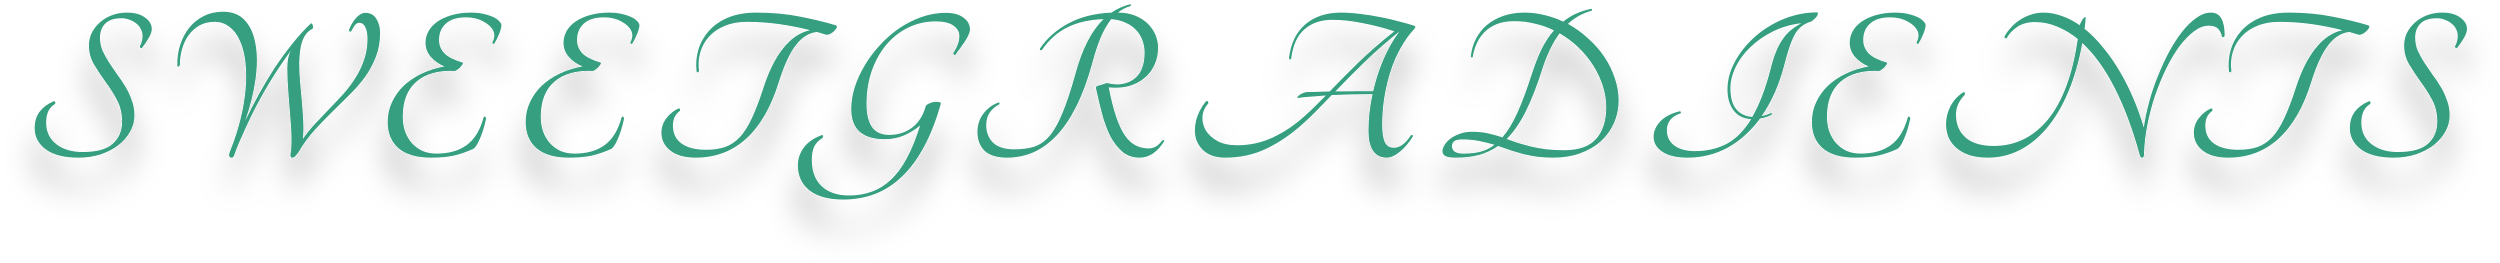
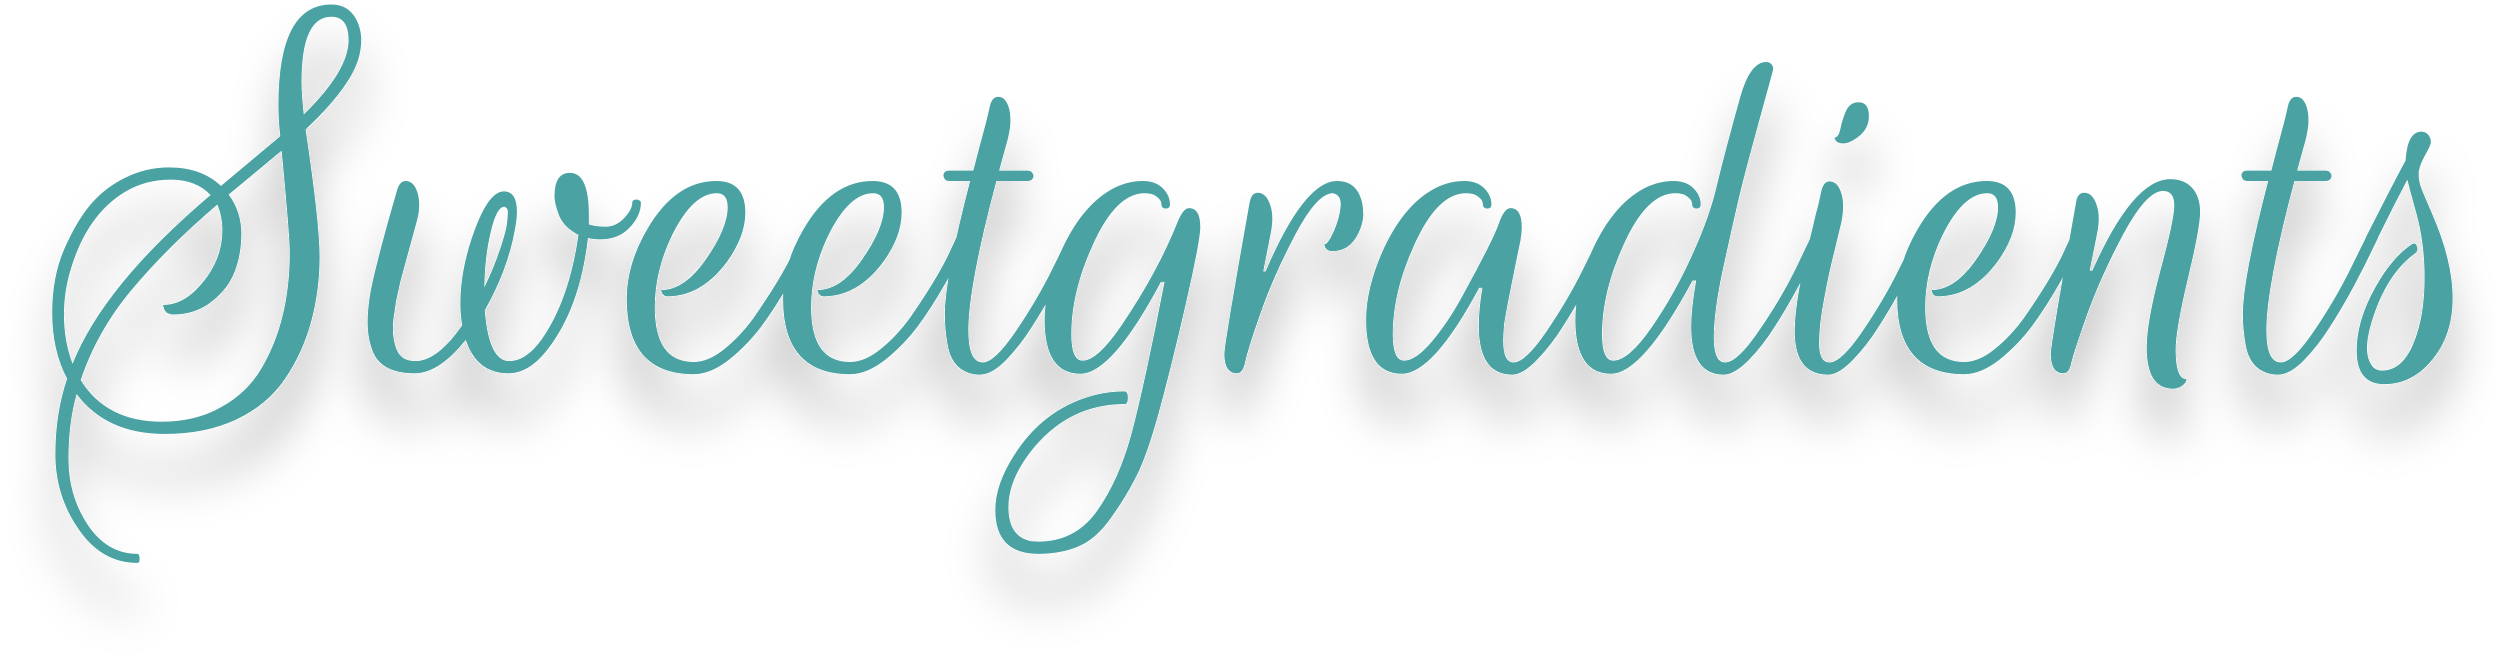
- <svg xmlns="http://www.w3.org/2000/svg" width="333" height="35" viewBox="0 0 333 35" fill="none">
+ <svg xmlns="http://www.w3.org/2000/svg" width="221" height="58" viewBox="0 0 221 58" fill="none">
  <g filter="url(#filter0_d_1_3)">
-     <path d="M4.617 17.07C4.617 16.21 4.837 15.48 5.277 14.88C5.737 14.28 6.357 13.82 7.137 13.5C7.237 13.46 7.307 13.49 7.347 13.59C7.387 13.69 7.377 13.78 7.317 13.86C6.957 14.06 6.667 14.37 6.447 14.79C6.247 15.21 6.147 15.72 6.147 16.32C6.147 17.54 6.597 18.5 7.497 19.2C8.397 19.9 9.567 20.25 11.007 20.25C12.887 20.25 14.227 19.88 15.027 19.14C15.847 18.4 16.257 17.43 16.257 16.23C16.257 15.11 16.027 14.13 15.567 13.29C15.107 12.43 14.597 11.63 14.037 10.89C13.497 10.13 12.997 9.37 12.537 8.61C12.077 7.85 11.847 6.99 11.847 6.03C11.847 5.47 11.967 4.93 12.207 4.41C12.467 3.89 12.817 3.43 13.257 3.03C13.717 2.61 14.257 2.28 14.877 2.04C15.497 1.8 16.177 1.68 16.917 1.68C17.937 1.68 18.737 1.9 19.317 2.34C19.917 2.76 20.217 3.27 20.217 3.87C20.217 4.21 20.067 4.63 19.767 5.13C19.487 5.61 19.197 6.03 18.897 6.39C18.817 6.43 18.747 6.42 18.687 6.36C18.627 6.3 18.607 6.23 18.627 6.15C18.727 5.99 18.807 5.8 18.867 5.58C18.947 5.34 18.987 5.08 18.987 4.8C18.987 4.48 18.917 4.18 18.777 3.9C18.637 3.6 18.437 3.35 18.177 3.15C17.917 2.93 17.617 2.76 17.277 2.64C16.937 2.5 16.577 2.43 16.197 2.43C15.197 2.43 14.467 2.67 14.007 3.15C13.547 3.63 13.317 4.25 13.317 5.01C13.317 5.61 13.427 6.18 13.647 6.72C13.887 7.24 14.177 7.77 14.517 8.31C14.857 8.83 15.217 9.36 15.597 9.9C15.997 10.42 16.367 10.97 16.707 11.55C17.047 12.11 17.327 12.71 17.547 13.35C17.787 13.97 17.907 14.65 17.907 15.39C17.907 16.17 17.707 16.9 17.307 17.58C16.927 18.26 16.397 18.86 15.717 19.38C15.037 19.88 14.247 20.28 13.347 20.58C12.447 20.86 11.477 21 10.437 21C8.537 21 7.087 20.63 6.087 19.89C5.107 19.15 4.617 18.21 4.617 17.07ZM38.778 19.98C38.858 18.82 38.838 17.59 38.718 16.29C38.618 14.97 38.518 13.7 38.418 12.48C38.318 11.24 38.268 10.12 38.268 9.12C38.268 8.1 38.428 7.3 38.748 6.72C38.068 7.66 37.428 8.59 36.828 9.51C36.248 10.41 35.678 11.35 35.118 12.33C34.558 13.31 34.008 14.35 33.468 15.45C32.948 16.53 32.408 17.71 31.848 18.99C31.548 19.69 31.348 20.2 31.248 20.52C31.168 20.84 31.038 21 30.858 21C30.698 21 30.588 20.93 30.528 20.79C30.488 20.63 30.548 20.36 30.708 19.98C31.268 18.58 31.718 17.18 32.058 15.78C32.398 14.38 32.618 13.05 32.718 11.79C32.818 10.53 32.808 9.36 32.688 8.28C32.568 7.2 32.328 6.26 31.968 5.46C31.628 4.66 31.168 4.04 30.588 3.6C30.028 3.14 29.358 2.91 28.578 2.91C27.818 2.91 27.148 3.07 26.568 3.39C26.008 3.71 25.528 4.14 25.128 4.68C24.748 5.2 24.458 5.81 24.258 6.51C24.058 7.19 23.958 7.91 23.958 8.67C23.918 8.79 23.848 8.86 23.748 8.88C23.668 8.9 23.628 8.86 23.628 8.76C23.588 7.8 23.708 6.89 23.988 6.03C24.268 5.15 24.668 4.38 25.188 3.72C25.708 3.06 26.348 2.54 27.108 2.16C27.888 1.76 28.758 1.56 29.718 1.56C30.958 1.56 31.928 1.95 32.628 2.73C33.348 3.51 33.818 4.57 34.038 5.91C34.278 7.23 34.278 8.77 34.038 10.53C33.798 12.29 33.338 14.15 32.658 16.11C33.198 14.97 33.798 13.8 34.458 12.6C35.118 11.4 35.818 10.23 36.558 9.09C37.318 7.95 38.108 6.87 38.928 5.85C39.748 4.81 40.578 3.9 41.418 3.12C41.518 3.08 41.598 3.16 41.658 3.36C41.718 3.56 41.708 3.72 41.628 3.84C41.308 3.98 41.028 4.2 40.788 4.5C40.448 4.94 40.208 5.5 40.068 6.18C39.948 6.84 39.878 7.58 39.858 8.4C39.858 9.2 39.898 10.05 39.978 10.95C40.058 11.83 40.138 12.72 40.218 13.62C40.298 14.5 40.358 15.36 40.398 16.2C40.438 17.04 40.418 17.81 40.338 18.51C40.838 17.79 41.398 17.1 42.018 16.44C42.638 15.78 43.268 15.12 43.908 14.46C44.548 13.8 45.168 13.14 45.768 12.48C46.368 11.8 46.898 11.09 47.358 10.35C47.838 9.59 48.218 8.79 48.498 7.95C48.798 7.09 48.948 6.16 48.948 5.16C48.948 4.5 48.848 3.98 48.648 3.6C48.468 3.22 48.208 3.03 47.868 3.03C47.628 3.03 47.418 3.15 47.238 3.39C47.078 3.63 46.918 3.9 46.758 4.2C46.698 4.24 46.638 4.24 46.578 4.2C46.518 4.16 46.488 4.09 46.488 3.99C46.708 3.39 47.018 2.86 47.418 2.4C47.838 1.94 48.248 1.71 48.648 1.71C49.308 1.71 49.798 1.97 50.118 2.49C50.458 3.01 50.628 3.65 50.628 4.41C50.628 5.57 50.438 6.63 50.058 7.59C49.698 8.53 49.218 9.42 48.618 10.26C48.018 11.08 47.328 11.87 46.548 12.63C45.788 13.39 45.008 14.16 44.208 14.94C43.408 15.72 42.618 16.54 41.838 17.4C41.078 18.26 40.398 19.2 39.798 20.22C39.638 20.46 39.488 20.65 39.348 20.79C39.228 20.93 39.088 21 38.928 21C38.828 21 38.758 20.97 38.718 20.91C38.698 20.85 38.688 20.77 38.688 20.67C38.688 20.57 38.698 20.46 38.718 20.34C38.758 20.22 38.778 20.1 38.778 19.98ZM58.48 5.31C58.48 6.01 58.72 6.61 59.2 7.11C59.68 7.59 60.49 8 61.63 8.34C61.69 8.38 61.68 8.46 61.6 8.58C61.54 8.68 61.45 8.8 61.33 8.94C61.21 9.06 61.08 9.17 60.94 9.27C60.8 9.37 60.69 9.43 60.61 9.45C58.39 9.35 56.67 9.83 55.45 10.89C54.25 11.93 53.65 13.48 53.65 15.54C53.65 16.24 53.75 16.89 53.95 17.49C54.17 18.09 54.47 18.61 54.85 19.05C55.25 19.49 55.72 19.84 56.26 20.1C56.82 20.34 57.45 20.46 58.15 20.46C59.79 20.46 61.13 20.08 62.17 19.32C63.21 18.56 63.96 17.33 64.42 15.63C64.48 15.53 64.54 15.5 64.6 15.54C64.68 15.58 64.73 15.66 64.75 15.78C64.51 16.9 64.22 17.83 63.88 18.57C63.56 19.31 63.26 19.74 62.98 19.86C62.14 20.24 61.29 20.53 60.43 20.73C59.57 20.91 58.56 21 57.4 21C55.52 21 54.09 20.59 53.11 19.77C52.13 18.93 51.64 17.76 51.64 16.26C51.64 15.3 51.83 14.42 52.21 13.62C52.59 12.8 53.11 12.07 53.77 11.43C54.45 10.79 55.25 10.25 56.17 9.81C57.09 9.37 58.1 9.05 59.2 8.85C58.44 8.53 57.83 8.1 57.37 7.56C56.91 7.02 56.68 6.4 56.68 5.7C56.68 5.16 56.81 4.65 57.07 4.17C57.35 3.67 57.75 3.24 58.27 2.88C58.79 2.52 59.43 2.23 60.19 2.01C60.95 1.79 61.82 1.68 62.8 1.68C63.34 1.68 63.85 1.73 64.33 1.83C64.81 1.93 65.23 2.06 65.59 2.22C65.97 2.38 66.26 2.57 66.46 2.79C66.68 2.99 66.79 3.19 66.79 3.39C66.79 3.55 66.75 3.75 66.67 3.99C66.61 4.23 66.52 4.47 66.4 4.71C66.3 4.95 66.19 5.18 66.07 5.4C65.97 5.6 65.89 5.74 65.83 5.82C65.77 5.86 65.71 5.86 65.65 5.82C65.59 5.78 65.57 5.72 65.59 5.64C65.71 5.42 65.79 5.18 65.83 4.92C65.87 4.66 65.83 4.39 65.71 4.11C65.47 3.61 65.02 3.19 64.36 2.85C63.72 2.49 62.96 2.31 62.08 2.31C60.88 2.31 59.98 2.59 59.38 3.15C58.78 3.69 58.48 4.41 58.48 5.31ZM76.861 5.31C76.861 6.01 77.101 6.61 77.581 7.11C78.061 7.59 78.871 8 80.011 8.34C80.071 8.38 80.061 8.46 79.981 8.58C79.921 8.68 79.831 8.8 79.711 8.94C79.591 9.06 79.461 9.17 79.321 9.27C79.181 9.37 79.071 9.43 78.991 9.45C76.771 9.35 75.051 9.83 73.831 10.89C72.631 11.93 72.031 13.48 72.031 15.54C72.031 16.24 72.131 16.89 72.331 17.49C72.551 18.09 72.851 18.61 73.231 19.05C73.631 19.49 74.101 19.84 74.641 20.1C75.201 20.34 75.831 20.46 76.531 20.46C78.171 20.46 79.511 20.08 80.551 19.32C81.591 18.56 82.341 17.33 82.801 15.63C82.861 15.53 82.921 15.5 82.981 15.54C83.061 15.58 83.111 15.66 83.131 15.78C82.891 16.9 82.601 17.83 82.261 18.57C81.941 19.31 81.641 19.74 81.361 19.86C80.521 20.24 79.671 20.53 78.811 20.73C77.951 20.91 76.941 21 75.781 21C73.901 21 72.471 20.59 71.491 19.77C70.511 18.93 70.021 17.76 70.021 16.26C70.021 15.3 70.211 14.42 70.591 13.62C70.971 12.8 71.491 12.07 72.151 11.43C72.831 10.79 73.631 10.25 74.551 9.81C75.471 9.37 76.481 9.05 77.581 8.85C76.821 8.53 76.211 8.1 75.751 7.56C75.291 7.02 75.061 6.4 75.061 5.7C75.061 5.16 75.191 4.65 75.451 4.17C75.731 3.67 76.131 3.24 76.651 2.88C77.171 2.52 77.811 2.23 78.571 2.01C79.331 1.79 80.201 1.68 81.181 1.68C81.721 1.68 82.231 1.73 82.711 1.83C83.191 1.93 83.611 2.06 83.971 2.22C84.351 2.38 84.641 2.57 84.841 2.79C85.061 2.99 85.171 3.19 85.171 3.39C85.171 3.55 85.131 3.75 85.051 3.99C84.991 4.23 84.901 4.47 84.781 4.71C84.681 4.95 84.571 5.18 84.451 5.4C84.351 5.6 84.271 5.74 84.211 5.82C84.151 5.86 84.091 5.86 84.031 5.82C83.971 5.78 83.951 5.72 83.971 5.64C84.091 5.42 84.171 5.18 84.211 4.92C84.251 4.66 84.211 4.39 84.091 4.11C83.851 3.61 83.401 3.19 82.741 2.85C82.101 2.49 81.341 2.31 80.461 2.31C79.261 2.31 78.361 2.59 77.761 3.15C77.161 3.69 76.861 4.41 76.861 5.31ZM111.382 3.39C111.522 3.49 111.512 3.64 111.352 3.84C111.172 4.1 110.942 4.31 110.662 4.47C110.402 4.61 110.192 4.66 110.032 4.62C109.832 4.56 109.632 4.5 109.432 4.44C109.252 4.38 109.052 4.32 108.832 4.26C108.332 4.3 107.852 4.46 107.392 4.74C106.932 5 106.492 5.4 106.072 5.94C105.652 6.46 105.252 7.13 104.872 7.95C104.492 8.75 104.122 9.72 103.762 10.86C102.722 14.24 101.262 16.78 99.382 18.48C97.522 20.16 95.282 21 92.662 21C91.222 21 90.102 20.69 89.302 20.07C88.502 19.45 88.102 18.65 88.102 17.67C88.102 16.97 88.322 16.33 88.762 15.75C89.222 15.15 89.772 14.71 90.412 14.43C90.492 14.43 90.542 14.47 90.562 14.55C90.602 14.63 90.602 14.7 90.562 14.76C90.222 15.02 89.982 15.31 89.842 15.63C89.702 15.95 89.632 16.32 89.632 16.74C89.632 17.76 90.012 18.55 90.772 19.11C91.552 19.67 92.642 19.95 94.042 19.95C95.002 19.95 95.842 19.83 96.562 19.59C97.302 19.33 97.962 18.89 98.542 18.27C99.122 17.65 99.652 16.82 100.132 15.78C100.632 14.72 101.142 13.39 101.662 11.79C102.382 9.53 103.262 7.75 104.302 6.45C105.342 5.13 106.542 4.32 107.902 4.02C106.582 3.68 105.212 3.41 103.792 3.21C102.372 3.01 100.932 2.91 99.472 2.91C98.352 2.91 97.372 3.09 96.532 3.45C95.692 3.79 95.002 4.26 94.462 4.86C93.922 5.44 93.532 6.13 93.292 6.93C93.052 7.73 92.992 8.58 93.112 9.48C93.012 9.68 92.902 9.7 92.782 9.54C92.662 8.54 92.742 7.57 93.022 6.63C93.302 5.69 93.772 4.85 94.432 4.11C95.092 3.37 95.942 2.78 96.982 2.34C98.042 1.9 99.302 1.68 100.762 1.68C102.882 1.68 104.822 1.86 106.582 2.22C108.342 2.56 109.942 2.95 111.382 3.39ZM124.635 2.85C123.275 2.85 122.025 3.14 120.885 3.72C119.765 4.28 118.795 5.06 117.975 6.06C117.175 7.04 116.545 8.2 116.085 9.54C115.645 10.86 115.425 12.29 115.425 13.83C115.425 15.19 115.665 16.22 116.145 16.92C116.645 17.62 117.405 17.97 118.425 17.97C119.605 17.97 120.625 17.65 121.485 17.01C122.345 16.35 122.945 15.42 123.285 14.22C123.325 14.06 123.455 13.93 123.675 13.83C123.895 13.71 124.125 13.63 124.365 13.59C124.605 13.55 124.825 13.55 125.025 13.59C125.225 13.61 125.325 13.68 125.325 13.8C124.685 16.06 123.925 18 123.045 19.62C122.165 21.24 121.175 22.56 120.075 23.58C118.975 24.62 117.775 25.38 116.475 25.86C115.175 26.34 113.795 26.58 112.335 26.58C110.355 26.58 108.845 26.17 107.805 25.35C106.785 24.53 106.275 23.42 106.275 22.02C106.275 21.18 106.535 20.4 107.055 19.68C107.575 18.96 108.375 18.4 109.455 18C109.555 17.96 109.615 18 109.635 18.12C109.655 18.22 109.625 18.31 109.545 18.39C109.065 18.67 108.705 19.04 108.465 19.5C108.245 19.94 108.135 20.54 108.135 21.3C108.135 22.8 108.565 23.96 109.425 24.78C110.305 25.62 111.535 26.04 113.115 26.04C114.195 26.04 115.195 25.87 116.115 25.53C117.035 25.21 117.885 24.68 118.665 23.94C119.445 23.22 120.155 22.26 120.795 21.06C121.435 19.88 122.025 18.43 122.565 16.71C121.945 17.23 121.235 17.67 120.435 18.03C119.655 18.37 118.785 18.54 117.825 18.54C114.865 18.54 113.385 17.2 113.385 14.52C113.385 13.6 113.535 12.65 113.835 11.67C114.155 10.67 114.595 9.7 115.155 8.76C115.715 7.8 116.385 6.9 117.165 6.06C117.945 5.2 118.795 4.45 119.715 3.81C120.655 3.17 121.655 2.66 122.715 2.28C123.775 1.9 124.875 1.71 126.015 1.71C126.975 1.71 127.745 1.92 128.325 2.34C128.905 2.76 129.195 3.29 129.195 3.93C129.195 4.15 129.125 4.41 128.985 4.71C128.845 5.01 128.665 5.32 128.445 5.64C128.245 5.94 128.035 6.24 127.815 6.54C127.595 6.82 127.415 7.07 127.275 7.29C127.215 7.33 127.145 7.33 127.065 7.29C126.985 7.23 126.955 7.16 126.975 7.08C127.255 6.64 127.455 6.25 127.575 5.91C127.715 5.57 127.785 5.2 127.785 4.8C127.785 4.24 127.525 3.78 127.005 3.42C126.505 3.04 125.715 2.85 124.635 2.85ZM154.795 18.72C154.835 18.68 154.895 18.66 154.975 18.66C155.075 18.66 155.105 18.71 155.065 18.81C154.645 19.49 154.155 20.03 153.595 20.43C153.035 20.81 152.435 21 151.795 21C150.915 21 150.165 20.75 149.545 20.25C148.925 19.73 148.385 19.05 147.925 18.21C147.485 17.35 147.115 16.36 146.815 15.24C146.515 14.12 146.235 12.95 145.975 11.73C145.975 11.59 146.015 11.51 146.095 11.49C146.195 11.43 146.375 11.37 146.635 11.31C146.915 11.23 147.165 11.15 147.385 11.07C147.445 11.05 147.535 11.06 147.655 11.1C147.795 11.12 147.955 11.15 148.135 11.19C148.335 11.21 148.565 11.23 148.825 11.25C149.085 11.25 149.385 11.21 149.725 11.13C150.585 10.93 151.255 10.49 151.735 9.81C152.215 9.11 152.455 8.17 152.455 6.99C152.455 6.41 152.355 5.86 152.155 5.34C151.975 4.82 151.695 4.37 151.315 3.99C150.955 3.59 150.495 3.27 149.935 3.03C149.395 2.77 148.755 2.61 148.015 2.55C147.495 3.21 147.025 4.03 146.605 5.01C146.205 5.99 145.835 7.12 145.495 8.4C144.895 10.6 144.195 12.5 143.395 14.1C142.615 15.68 141.745 16.98 140.785 18C139.825 19.02 138.785 19.78 137.665 20.28C136.545 20.76 135.375 21 134.155 21C132.775 21 131.765 20.69 131.125 20.07C130.505 19.43 130.195 18.6 130.195 17.58C130.195 16.66 130.455 15.85 130.975 15.15C131.515 14.45 132.165 13.96 132.925 13.68C133.125 13.6 133.185 13.67 133.105 13.89C131.945 14.51 131.365 15.43 131.365 16.65C131.365 17.63 131.675 18.42 132.295 19.02C132.915 19.6 133.845 19.89 135.085 19.89C136.085 19.89 136.955 19.78 137.695 19.56C138.455 19.32 139.145 18.85 139.765 18.15C140.385 17.43 140.965 16.41 141.505 15.09C142.065 13.77 142.645 12.02 143.245 9.84C144.145 6.52 145.395 4.09 146.995 2.55C145.135 2.61 143.535 2.97 142.195 3.63C140.875 4.27 139.735 5.28 138.775 6.66C138.695 6.7 138.625 6.7 138.565 6.66C138.505 6.62 138.495 6.55 138.535 6.45C139.475 5.07 140.735 3.96 142.315 3.12C143.895 2.26 145.805 1.78 148.045 1.68C148.785 1.18 149.605 0.81 150.505 0.57C150.605 0.57 150.655 0.61 150.655 0.69C150.655 0.75 150.605 0.8 150.505 0.84C149.965 0.98 149.435 1.26 148.915 1.68C149.755 1.68 150.505 1.81 151.165 2.07C151.825 2.33 152.385 2.68 152.845 3.12C153.305 3.56 153.655 4.06 153.895 4.62C154.135 5.18 154.255 5.76 154.255 6.36C154.255 7.2 154.095 7.96 153.775 8.64C153.475 9.32 153.035 9.9 152.455 10.38C151.895 10.86 151.205 11.22 150.385 11.46C149.585 11.68 148.685 11.74 147.685 11.64C147.985 13.2 148.315 14.51 148.675 15.57C149.035 16.61 149.425 17.44 149.845 18.06C150.285 18.68 150.765 19.12 151.285 19.38C151.825 19.64 152.405 19.77 153.025 19.77C153.705 19.77 154.295 19.42 154.795 18.72ZM188.429 3.45C188.489 3.49 188.519 3.55 188.519 3.63C188.519 3.69 188.459 3.78 188.339 3.9C187.679 4.62 187.089 5.45 186.569 6.39C186.049 7.31 185.609 8.32 185.249 9.42C184.889 10.52 184.609 11.68 184.409 12.9C184.209 14.12 184.109 15.37 184.109 16.65C184.109 17.61 184.219 18.36 184.439 18.9C184.679 19.42 185.089 19.68 185.669 19.68C186.469 19.68 187.229 19.12 187.949 18C188.009 17.96 188.069 17.96 188.129 18C188.189 18.04 188.209 18.1 188.189 18.18C187.669 19.02 187.089 19.7 186.449 20.22C185.829 20.74 185.249 21 184.709 21C183.909 21 183.299 20.69 182.879 20.07C182.479 19.45 182.279 18.57 182.279 17.43C182.279 15.83 182.459 14.2 182.819 12.54C181.879 12.54 180.949 12.55 180.029 12.57C179.129 12.59 178.249 12.62 177.389 12.66C176.729 13.36 176.089 14.02 175.469 14.64C174.869 15.26 174.279 15.83 173.699 16.35C172.099 17.81 170.449 18.95 168.749 19.77C167.069 20.59 165.219 21 163.199 21C162.119 21 161.249 20.76 160.589 20.28C159.949 19.8 159.519 19.19 159.299 18.45C159.099 17.71 159.109 16.9 159.329 16.02C159.549 15.14 159.989 14.29 160.649 13.47C160.709 13.43 160.779 13.44 160.859 13.5C160.939 13.54 160.969 13.63 160.949 13.77C160.489 14.27 160.229 14.85 160.169 15.51C160.129 16.15 160.269 16.76 160.589 17.34C160.929 17.9 161.449 18.38 162.149 18.78C162.849 19.16 163.729 19.35 164.789 19.35C166.489 19.35 168.079 19 169.559 18.3C171.059 17.6 172.469 16.65 173.789 15.45C174.249 15.05 174.709 14.62 175.169 14.16C175.629 13.7 176.109 13.22 176.609 12.72C175.909 12.76 175.249 12.81 174.629 12.87C174.009 12.91 173.429 12.97 172.889 13.05C172.789 13.03 172.769 12.98 172.829 12.9C172.889 12.82 172.979 12.74 173.099 12.66C173.219 12.56 173.359 12.48 173.519 12.42C173.699 12.34 173.869 12.29 174.029 12.27C174.289 12.25 174.689 12.24 175.229 12.24C175.789 12.22 176.419 12.2 177.119 12.18C178.239 11.02 179.479 9.77 180.839 8.43C182.219 7.07 183.849 5.65 185.729 4.17C184.389 3.73 182.999 3.37 181.559 3.09C180.139 2.79 178.769 2.64 177.449 2.64C175.949 2.64 174.719 3.06 173.759 3.9C172.799 4.72 172.209 6.02 171.989 7.8C171.949 7.9 171.889 7.94 171.809 7.92C171.749 7.9 171.709 7.84 171.689 7.74C171.929 5.78 172.659 4.28 173.879 3.24C175.099 2.2 176.679 1.68 178.619 1.68C179.439 1.68 180.299 1.74 181.199 1.86C182.099 1.96 182.979 2.1 183.839 2.28C184.719 2.44 185.549 2.63 186.329 2.85C187.129 3.05 187.829 3.25 188.429 3.45ZM182.909 12.15C183.229 10.71 183.679 9.31 184.259 7.95C184.839 6.59 185.549 5.34 186.389 4.2C184.629 5.62 183.059 7 181.679 8.34C180.299 9.68 179.029 10.96 177.869 12.18C178.829 12.16 179.769 12.15 180.689 12.15C181.629 12.15 182.369 12.15 182.909 12.15ZM208.848 3.18C209.828 3.72 210.728 4.37 211.548 5.13C212.388 5.87 213.108 6.69 213.708 7.59C214.308 8.49 214.768 9.43 215.088 10.41C215.428 11.39 215.598 12.37 215.598 13.35C215.598 14.45 215.388 15.47 214.968 16.41C214.548 17.35 213.958 18.16 213.198 18.84C212.438 19.52 211.518 20.05 210.438 20.43C209.378 20.81 208.198 21 206.898 21C206.138 21 205.428 20.96 204.768 20.88C204.108 20.78 203.478 20.66 202.878 20.52C202.298 20.36 201.728 20.19 201.168 20.01C200.628 19.81 200.088 19.62 199.548 19.44C198.788 19.98 197.938 20.38 196.998 20.64C196.078 20.88 195.048 21 193.908 21C193.268 21 192.808 20.93 192.528 20.79C192.268 20.63 192.138 20.42 192.138 20.16C192.138 19.9 192.228 19.62 192.408 19.32C192.608 19 192.878 18.71 193.218 18.45C193.578 18.19 193.988 17.98 194.448 17.82C194.928 17.64 195.458 17.55 196.038 17.55C196.818 17.55 197.528 17.62 198.168 17.76C198.828 17.9 199.478 18.08 200.118 18.3C200.818 17.5 201.478 16.42 202.098 15.06C202.718 13.7 203.368 11.96 204.048 9.84C204.448 8.6 204.878 7.5 205.338 6.54C205.818 5.58 206.368 4.75 206.988 4.05C206.188 3.65 205.338 3.35 204.438 3.15C203.558 2.93 202.638 2.82 201.678 2.82C200.798 2.82 200.028 2.95 199.368 3.21C198.728 3.47 198.188 3.82 197.748 4.26C197.308 4.7 196.958 5.21 196.698 5.79C196.438 6.37 196.258 6.98 196.158 7.62C196.118 7.66 196.068 7.67 196.008 7.65C195.948 7.63 195.918 7.58 195.918 7.5C195.998 6.68 196.218 5.92 196.578 5.22C196.938 4.5 197.418 3.88 198.018 3.36C198.638 2.84 199.368 2.43 200.208 2.13C201.048 1.83 201.998 1.68 203.058 1.68C203.978 1.68 204.868 1.79 205.728 2.01C206.588 2.21 207.418 2.5 208.218 2.88C208.738 2.46 209.298 2.11 209.898 1.83C210.518 1.55 211.208 1.33 211.968 1.17C212.028 1.17 212.058 1.21 212.058 1.29C212.058 1.35 212.028 1.4 211.968 1.44C210.788 1.76 209.748 2.34 208.848 3.18ZM194.928 20.46C195.768 20.46 196.518 20.38 197.178 20.22C197.858 20.04 198.488 19.73 199.068 19.29C198.408 19.09 197.728 18.92 197.028 18.78C196.328 18.64 195.558 18.57 194.718 18.57C194.258 18.57 193.918 18.65 193.698 18.81C193.498 18.97 193.398 19.19 193.398 19.47C193.398 19.77 193.518 20.01 193.758 20.19C194.018 20.37 194.408 20.46 194.928 20.46ZM208.368 20.01C210.288 20.01 211.698 19.51 212.598 18.51C213.498 17.49 213.948 16.08 213.948 14.28C213.948 13.34 213.798 12.4 213.498 11.46C213.198 10.52 212.778 9.62 212.238 8.76C211.698 7.9 211.048 7.1 210.288 6.36C209.528 5.62 208.678 4.98 207.738 4.44C206.838 5.66 206.068 7.25 205.428 9.21C204.728 11.43 203.998 13.3 203.238 14.82C202.498 16.32 201.648 17.55 200.688 18.51C201.188 18.69 201.698 18.87 202.218 19.05C202.758 19.21 203.338 19.37 203.958 19.53C204.578 19.67 205.248 19.79 205.968 19.89C206.688 19.97 207.488 20.01 208.368 20.01ZM242.07 1.65C242.15 1.69 242.17 1.77 242.13 1.89C242.11 1.99 242.05 2.11 241.95 2.25C241.85 2.37 241.73 2.49 241.59 2.61C241.47 2.73 241.35 2.82 241.23 2.88C240.79 3 240.41 3.18 240.09 3.42C239.77 3.64 239.47 3.96 239.19 4.38C238.93 4.8 238.68 5.35 238.44 6.03C238.2 6.69 237.95 7.54 237.69 8.58C236.99 11.28 235.98 13.57 234.66 15.45C234.92 15.41 235.16 15.35 235.38 15.27C235.62 15.19 235.79 15.12 235.89 15.06C235.95 15.04 235.99 15.06 236.01 15.12C236.03 15.16 236.02 15.21 235.98 15.27C235.82 15.37 235.6 15.47 235.32 15.57C235.04 15.67 234.75 15.74 234.45 15.78C233.19 17.48 231.74 18.78 230.1 19.68C228.46 20.56 226.69 21 224.79 21C223.33 21 222.21 20.74 221.43 20.22C220.65 19.7 220.26 19.03 220.26 18.21C220.26 17.51 220.54 16.85 221.1 16.23C221.66 15.59 222.54 15.12 223.74 14.82C223.84 14.84 223.89 14.88 223.89 14.94C223.91 15 223.9 15.05 223.86 15.09C222.64 15.49 222.03 16.25 222.03 17.37C222.03 18.21 222.36 18.88 223.02 19.38C223.68 19.88 224.6 20.13 225.78 20.13C227.34 20.13 228.74 19.81 229.98 19.17C231.22 18.51 232.31 17.41 233.25 15.87C232.23 15.81 231.45 15.42 230.91 14.7C230.37 13.98 230.1 13.05 230.1 11.91C230.1 10.67 230.43 9.44 231.09 8.22C231.75 7 232.63 5.9 233.73 4.92C234.83 3.94 236.1 3.15 237.54 2.55C239 1.95 240.51 1.65 242.07 1.65ZM235.83 9.24C236.05 8.34 236.29 7.57 236.55 6.93C236.81 6.29 237.1 5.74 237.42 5.28C237.74 4.8 238.1 4.39 238.5 4.05C238.92 3.71 239.4 3.39 239.94 3.09C238.56 3.25 237.29 3.62 236.13 4.2C234.97 4.78 233.97 5.48 233.13 6.3C232.29 7.1 231.64 7.98 231.18 8.94C230.72 9.9 230.49 10.85 230.49 11.79C230.49 12.99 230.75 13.91 231.27 14.55C231.79 15.17 232.5 15.51 233.4 15.57C234.34 13.97 235.15 11.86 235.83 9.24ZM248.183 5.31C248.183 6.01 248.423 6.61 248.903 7.11C249.383 7.59 250.193 8 251.333 8.34C251.393 8.38 251.383 8.46 251.303 8.58C251.243 8.68 251.153 8.8 251.033 8.94C250.913 9.06 250.783 9.17 250.643 9.27C250.503 9.37 250.393 9.43 250.313 9.45C248.093 9.35 246.373 9.83 245.153 10.89C243.953 11.93 243.353 13.48 243.353 15.54C243.353 16.24 243.453 16.89 243.653 17.49C243.873 18.09 244.173 18.61 244.553 19.05C244.953 19.49 245.423 19.84 245.963 20.1C246.523 20.34 247.153 20.46 247.853 20.46C249.493 20.46 250.833 20.08 251.873 19.32C252.913 18.56 253.663 17.33 254.123 15.63C254.183 15.53 254.243 15.5 254.303 15.54C254.383 15.58 254.433 15.66 254.453 15.78C254.213 16.9 253.923 17.83 253.583 18.57C253.263 19.31 252.963 19.74 252.683 19.86C251.843 20.24 250.993 20.53 250.133 20.73C249.273 20.91 248.263 21 247.103 21C245.223 21 243.793 20.59 242.813 19.77C241.833 18.93 241.343 17.76 241.343 16.26C241.343 15.3 241.533 14.42 241.913 13.62C242.293 12.8 242.813 12.07 243.473 11.43C244.153 10.79 244.953 10.25 245.873 9.81C246.793 9.37 247.803 9.05 248.903 8.85C248.143 8.53 247.533 8.1 247.073 7.56C246.613 7.02 246.383 6.4 246.383 5.7C246.383 5.16 246.513 4.65 246.773 4.17C247.053 3.67 247.453 3.24 247.973 2.88C248.493 2.52 249.133 2.23 249.893 2.01C250.653 1.79 251.523 1.68 252.503 1.68C253.043 1.68 253.553 1.73 254.033 1.83C254.513 1.93 254.933 2.06 255.293 2.22C255.673 2.38 255.963 2.57 256.163 2.79C256.383 2.99 256.493 3.19 256.493 3.39C256.493 3.55 256.453 3.75 256.373 3.99C256.313 4.23 256.223 4.47 256.103 4.71C256.003 4.95 255.893 5.18 255.773 5.4C255.673 5.6 255.593 5.74 255.533 5.82C255.473 5.86 255.413 5.86 255.353 5.82C255.293 5.78 255.273 5.72 255.293 5.64C255.413 5.42 255.493 5.18 255.533 4.92C255.573 4.66 255.533 4.39 255.413 4.11C255.173 3.61 254.723 3.19 254.063 2.85C253.423 2.49 252.663 2.31 251.783 2.31C250.583 2.31 249.683 2.59 249.083 3.15C248.483 3.69 248.183 4.41 248.183 5.31ZM294.494 1.68C295.134 1.68 295.594 1.94 295.874 2.46C296.174 2.96 296.324 3.72 296.324 4.74C296.304 4.86 296.244 4.93 296.144 4.95C296.044 4.97 295.974 4.92 295.934 4.8C295.894 4.48 295.744 4.17 295.484 3.87C295.224 3.57 294.794 3.42 294.194 3.42C293.554 3.42 292.904 3.67 292.244 4.17C291.584 4.67 290.934 5.34 290.294 6.18C289.674 7.02 289.084 8.01 288.524 9.15C287.984 10.27 287.494 11.46 287.054 12.72C286.634 13.98 286.294 15.28 286.034 16.62C285.774 17.94 285.624 19.22 285.584 20.46C285.584 20.68 285.564 20.83 285.524 20.91C285.484 20.97 285.414 21 285.314 21C285.214 21 285.144 20.96 285.104 20.88C285.064 20.78 285.024 20.67 284.984 20.55C284.084 17.25 282.994 14.33 281.714 11.79C280.434 9.25 278.984 7.23 277.364 5.73C276.924 8.19 276.294 10.37 275.474 12.27C274.674 14.17 273.724 15.77 272.624 17.07C271.544 18.35 270.334 19.33 268.994 20.01C267.674 20.67 266.274 21 264.794 21C263.854 21 263.034 20.89 262.334 20.67C261.634 20.43 261.054 20.11 260.594 19.71C260.134 19.31 259.784 18.84 259.544 18.3C259.324 17.76 259.214 17.17 259.214 16.53C259.214 15.73 259.404 14.95 259.784 14.19C260.184 13.41 260.754 12.78 261.494 12.3C261.594 12.26 261.664 12.28 261.704 12.36C261.744 12.44 261.744 12.53 261.704 12.63C261.344 12.99 261.054 13.4 260.834 13.86C260.634 14.3 260.534 14.77 260.534 15.27C260.534 16.53 260.954 17.54 261.794 18.3C262.634 19.06 263.894 19.44 265.574 19.44C268.454 19.44 270.864 18.26 272.804 15.9C274.744 13.52 276.064 9.95 276.764 5.19C275.864 4.47 274.944 3.92 274.004 3.54C273.064 3.14 272.084 2.94 271.064 2.94C270.104 2.94 269.304 3.16 268.664 3.6C268.044 4.04 267.594 4.52 267.314 5.04C267.254 5.1 267.184 5.12 267.104 5.1C267.044 5.08 267.004 5.02 266.984 4.92C267.164 4.54 267.424 4.16 267.764 3.78C268.104 3.38 268.494 3.03 268.934 2.73C269.394 2.41 269.894 2.16 270.434 1.98C270.994 1.78 271.574 1.68 272.174 1.68C273.014 1.68 273.834 1.83 274.634 2.13C275.454 2.41 276.244 2.82 277.004 3.36C277.044 3.24 277.104 3.11 277.184 2.97C277.264 2.81 277.344 2.67 277.424 2.55C277.524 2.43 277.604 2.35 277.664 2.31C277.744 2.25 277.794 2.26 277.814 2.34C277.794 2.6 277.774 2.86 277.754 3.12C277.734 3.36 277.704 3.6 277.664 3.84C278.544 4.54 279.374 5.38 280.154 6.36C280.954 7.32 281.684 8.37 282.344 9.51C283.024 10.65 283.634 11.86 284.174 13.14C284.714 14.4 285.174 15.68 285.554 16.98C285.714 15.88 285.954 14.74 286.274 13.56C286.594 12.38 286.984 11.23 287.444 10.11C287.904 8.97 288.404 7.89 288.944 6.87C289.504 5.85 290.084 4.96 290.684 4.2C291.304 3.42 291.934 2.81 292.574 2.37C293.214 1.91 293.854 1.68 294.494 1.68ZM315.499 3.39C315.639 3.49 315.629 3.64 315.469 3.84C315.289 4.1 315.059 4.31 314.779 4.47C314.519 4.61 314.309 4.66 314.149 4.62C313.949 4.56 313.749 4.5 313.549 4.44C313.369 4.38 313.169 4.32 312.949 4.26C312.449 4.3 311.969 4.46 311.509 4.74C311.049 5 310.609 5.4 310.189 5.94C309.769 6.46 309.369 7.13 308.989 7.95C308.609 8.75 308.239 9.72 307.879 10.86C306.839 14.24 305.379 16.78 303.499 18.48C301.639 20.16 299.399 21 296.779 21C295.339 21 294.219 20.69 293.419 20.07C292.619 19.45 292.219 18.65 292.219 17.67C292.219 16.97 292.439 16.33 292.879 15.75C293.339 15.15 293.889 14.71 294.529 14.43C294.609 14.43 294.659 14.47 294.679 14.55C294.719 14.63 294.719 14.7 294.679 14.76C294.339 15.02 294.099 15.31 293.959 15.63C293.819 15.95 293.749 16.32 293.749 16.74C293.749 17.76 294.129 18.55 294.889 19.11C295.669 19.67 296.759 19.95 298.159 19.95C299.119 19.95 299.959 19.83 300.679 19.59C301.419 19.33 302.079 18.89 302.659 18.27C303.239 17.65 303.769 16.82 304.249 15.78C304.749 14.72 305.259 13.39 305.779 11.79C306.499 9.53 307.379 7.75 308.419 6.45C309.459 5.13 310.659 4.32 312.019 4.02C310.699 3.68 309.329 3.41 307.909 3.21C306.489 3.01 305.049 2.91 303.589 2.91C302.469 2.91 301.489 3.09 300.649 3.45C299.809 3.79 299.119 4.26 298.579 4.86C298.039 5.44 297.649 6.13 297.409 6.93C297.169 7.73 297.109 8.58 297.229 9.48C297.129 9.68 297.019 9.7 296.899 9.54C296.779 8.54 296.859 7.57 297.139 6.63C297.419 5.69 297.889 4.85 298.549 4.11C299.209 3.37 300.059 2.78 301.099 2.34C302.159 1.9 303.419 1.68 304.879 1.68C306.999 1.68 308.939 1.86 310.699 2.22C312.459 2.56 314.059 2.95 315.499 3.39ZM313.002 17.07C313.002 16.21 313.222 15.48 313.662 14.88C314.122 14.28 314.742 13.82 315.522 13.5C315.622 13.46 315.692 13.49 315.732 13.59C315.772 13.69 315.762 13.78 315.702 13.86C315.342 14.06 315.052 14.37 314.832 14.79C314.632 15.21 314.532 15.72 314.532 16.32C314.532 17.54 314.982 18.5 315.882 19.2C316.782 19.9 317.952 20.25 319.392 20.25C321.272 20.25 322.612 19.88 323.412 19.14C324.232 18.4 324.642 17.43 324.642 16.23C324.642 15.11 324.412 14.13 323.952 13.29C323.492 12.43 322.982 11.63 322.422 10.89C321.882 10.13 321.382 9.37 320.922 8.61C320.462 7.85 320.232 6.99 320.232 6.03C320.232 5.47 320.352 4.93 320.592 4.41C320.852 3.89 321.202 3.43 321.642 3.03C322.102 2.61 322.642 2.28 323.262 2.04C323.882 1.8 324.562 1.68 325.302 1.68C326.322 1.68 327.122 1.9 327.702 2.34C328.302 2.76 328.602 3.27 328.602 3.87C328.602 4.21 328.452 4.63 328.152 5.13C327.872 5.61 327.582 6.03 327.282 6.39C327.202 6.43 327.132 6.42 327.072 6.36C327.012 6.3 326.992 6.23 327.012 6.15C327.112 5.99 327.192 5.8 327.252 5.58C327.332 5.34 327.372 5.08 327.372 4.8C327.372 4.48 327.302 4.18 327.162 3.9C327.022 3.6 326.822 3.35 326.562 3.15C326.302 2.93 326.002 2.76 325.662 2.64C325.322 2.5 324.962 2.43 324.582 2.43C323.582 2.43 322.852 2.67 322.392 3.15C321.932 3.63 321.702 4.25 321.702 5.01C321.702 5.61 321.812 6.18 322.032 6.72C322.272 7.24 322.562 7.77 322.902 8.31C323.242 8.83 323.602 9.36 323.982 9.9C324.382 10.42 324.752 10.97 325.092 11.55C325.432 12.11 325.712 12.71 325.932 13.35C326.172 13.97 326.292 14.65 326.292 15.39C326.292 16.17 326.092 16.9 325.692 17.58C325.312 18.26 324.782 18.86 324.102 19.38C323.422 19.88 322.632 20.28 321.732 20.58C320.832 20.86 319.862 21 318.822 21C316.922 21 315.472 20.63 314.472 19.89C313.492 19.15 313.002 18.21 313.002 17.07Z" fill="#359F7F" />
+     <path d="M5.934 33.48C5.054 31.827 4.614 29.88 4.614 27.64C4.614 25.56 4.96 23.707 5.654 22.08C6.374 20.427 7.147 19.107 7.974 18.12C8.827 17.107 9.854 16.307 11.054 15.72C12.28 15.107 13.574 14.8 14.934 14.8C16.854 14.8 18.387 15.347 19.534 16.44L24.774 12.04C24.667 11.107 24.614 10.187 24.614 9.28C24.614 3.36 26.174 0.4 29.294 0.4C30.094 0.4 30.721 0.68 31.174 1.24C31.627 1.8 31.881 2.52 31.934 3.4C31.96 4.68 31.547 5.96 30.694 7.24C29.867 8.52 28.64 9.92 27.014 11.44C27.84 16.96 28.254 20.72 28.254 22.72C28.254 24.693 28 26.613 27.494 28.48C26.987 30.32 26.214 32 25.174 33.52C24.134 35.04 22.707 36.227 20.894 37.08C19.081 37.933 16.974 38.36 14.574 38.36C11.134 38.36 8.534 37.187 6.774 34.84C6.294 36.52 6.054 38.427 6.054 40.56C6.054 42.72 6.614 44.653 7.734 46.36C8.88 48.093 10.347 48.96 12.134 48.96C12.267 48.96 12.334 49.093 12.334 49.36C12.361 49.627 12.294 49.76 12.134 49.76C10.027 49.76 8.294 48.76 6.934 46.76C5.574 44.787 4.894 42.587 4.894 40.16C4.894 37.733 5.24 35.507 5.934 33.48ZM20.214 17.2C20.96 18.213 21.334 19.36 21.334 20.64C21.334 21.893 21.134 23.027 20.734 24.04C20.36 25.027 19.68 25.907 18.694 26.68C17.734 27.427 16.614 27.8 15.334 27.8C15.067 27.8 14.854 27.733 14.694 27.6C14.56 27.467 14.467 27.253 14.414 26.96C15.56 26.96 16.614 26.427 17.574 25.36C18.96 23.867 19.654 22.187 19.654 20.32C19.654 19.547 19.507 18.8 19.214 18.08C16.227 20.64 13.707 23.147 11.654 25.6C9.6 28.053 8.094 30.72 7.134 33.6C8.654 36.053 11.04 37.28 14.294 37.28C16.294 37.28 18.041 36.853 19.534 36C21.054 35.173 22.241 34.04 23.094 32.6C24.774 29.773 25.614 26.347 25.614 22.32C25.614 21.333 25.374 18.333 24.894 13.32L20.214 17.2ZM18.614 17.24C17.761 16.333 16.587 15.88 15.094 15.88C13.601 15.88 12.254 16.24 11.054 16.96C8.84 18.293 7.254 20.533 6.294 23.68C5.867 25.013 5.654 26.387 5.654 27.8C5.654 29.373 5.907 30.827 6.414 32.16C8.254 27.547 12.32 22.573 18.614 17.24ZM26.654 7.24C26.654 7.96 26.721 8.92 26.854 10.12C29.494 7.533 30.814 5.347 30.814 3.56C30.814 2.173 30.307 1.48 29.294 1.48C27.534 1.48 26.654 3.4 26.654 7.24ZM45.016 31.92C46.002 31.92 46.949 31.293 47.855 30.04C49.482 27.747 50.575 24.653 51.136 20.76C50.282 20.333 49.709 19.76 49.416 19.04C49.149 18.32 49.016 17.76 49.016 17.36C49.016 15.973 49.469 15.28 50.376 15.28C51.495 15.28 52.056 16.52 52.056 19C52.056 19.267 52.056 19.547 52.056 19.84C52.456 19.973 52.949 20.04 53.535 20.04C54.149 20.04 54.696 19.787 55.175 19.28C55.656 18.773 55.895 18.307 55.895 17.88C55.895 17.773 55.949 17.707 56.056 17.68C56.189 17.627 56.322 17.627 56.456 17.68C56.589 17.733 56.656 17.813 56.656 17.92C56.656 18.693 56.322 19.427 55.656 20.12C55.016 20.813 54.149 21.16 53.056 21.16C52.656 21.16 52.295 21.12 51.975 21.04C51.495 25.253 50.255 28.6 48.255 31.08C47.215 32.36 46.109 33 44.935 33C43.069 33 41.816 32.013 41.175 30.04C39.602 32.013 38.096 33 36.656 33C34.629 33 33.376 32.307 32.895 30.92C32.629 30.173 32.495 29.373 32.495 28.52C32.495 27.667 32.589 26.72 32.776 25.68C33.175 23.707 33.949 20.76 35.096 16.84C35.255 16.28 35.509 16 35.855 16C36.336 16 36.682 16.333 36.895 17C37.002 17.32 37.056 17.707 37.056 18.16C37.056 18.587 36.989 19.04 36.855 19.52C36.722 20 36.562 20.587 36.376 21.28C36.189 21.973 36.029 22.56 35.895 23.04C35.762 23.52 35.602 24.107 35.416 24.8C35.255 25.493 35.122 26.093 35.016 26.6C34.935 27.107 34.855 27.653 34.776 28.24C34.722 28.827 34.722 29.333 34.776 29.76C34.829 30.16 34.922 30.533 35.056 30.88C35.322 31.573 35.882 31.92 36.736 31.92C38.016 31.92 39.389 30.867 40.855 28.76C40.749 28.12 40.696 27.467 40.696 26.8C40.696 25.013 41.029 23.107 41.696 21.08C42.629 18.307 43.575 16.92 44.535 16.92C45.309 16.92 45.696 17.52 45.696 18.72C45.696 19.2 45.629 19.76 45.495 20.4C45.096 22.667 44.215 25.013 42.855 27.44C43.096 30.427 43.816 31.92 45.016 31.92ZM42.816 25.4C43.376 24.253 43.842 23.12 44.215 22C44.589 20.88 44.789 20.133 44.816 19.76C44.869 19.36 44.895 19.027 44.895 18.76C44.895 18.493 44.789 18.333 44.575 18.28C44.122 18.28 43.722 19.027 43.376 20.52C43.029 21.987 42.842 23.613 42.816 25.4ZM57.885 27.16C57.885 30.387 59.031 32 61.325 32C62.178 32 63.071 31.627 64.005 30.88C64.965 30.107 65.831 29.187 66.605 28.12C68.311 25.667 69.511 23.667 70.205 22.12L70.725 21H71.805C71.351 22.067 70.685 23.387 69.805 24.96C68.925 26.507 68.085 27.813 67.285 28.88C66.485 29.947 65.538 30.92 64.445 31.8C63.351 32.653 62.311 33.08 61.325 33.08C57.378 33.08 55.405 30.867 55.405 26.44C55.405 24.387 56.005 22.333 57.205 20.28C58.858 17.427 60.898 16 63.325 16C65.031 16 65.885 16.933 65.885 18.8C65.885 20.187 65.351 21.627 64.285 23.12C62.791 25.147 61.045 26.173 59.045 26.2C58.751 26.2 58.565 26.067 58.485 25.8L58.445 25.64C59.831 25.64 61.151 24.733 62.405 22.92C63.685 21.08 64.325 19.547 64.325 18.32C64.325 17.493 64.005 17.08 63.365 17.08C61.951 17.08 60.631 18.32 59.405 20.8C58.391 22.907 57.885 25.027 57.885 27.16ZM71.703 27.16C71.703 30.387 72.85 32 75.143 32C75.996 32 76.89 31.627 77.823 30.88C78.783 30.107 79.65 29.187 80.423 28.12C82.13 25.667 83.33 23.667 84.023 22.12L84.543 21H85.623C85.17 22.067 84.503 23.387 83.623 24.96C82.743 26.507 81.903 27.813 81.103 28.88C80.303 29.947 79.356 30.92 78.263 31.8C77.17 32.653 76.13 33.08 75.143 33.08C71.197 33.08 69.223 30.867 69.223 26.44C69.223 24.387 69.823 22.333 71.023 20.28C72.677 17.427 74.716 16 77.143 16C78.85 16 79.703 16.933 79.703 18.8C79.703 20.187 79.17 21.627 78.103 23.12C76.61 25.147 74.863 26.173 72.863 26.2C72.57 26.2 72.383 26.067 72.303 25.8L72.263 25.64C73.65 25.64 74.97 24.733 76.223 22.92C77.503 21.08 78.143 19.547 78.143 18.32C78.143 17.493 77.823 17.08 77.183 17.08C75.77 17.08 74.45 18.32 73.223 20.8C72.21 22.907 71.703 25.027 71.703 27.16ZM83.401 15.52C83.401 15.227 83.588 15.08 83.962 15.08H86.041C86.175 14.547 86.348 13.88 86.561 13.08L87.121 11C87.281 10.387 87.415 9.827 87.522 9.32C87.655 8.813 87.895 8.56 88.242 8.56C88.695 8.56 89.015 8.907 89.201 9.6C89.281 9.893 89.322 10.253 89.322 10.68C89.322 11.107 89.242 11.653 89.082 12.32L88.322 15.08H90.802C91.041 15.08 91.201 15.16 91.281 15.32C91.388 15.48 91.388 15.64 91.281 15.8C91.201 15.933 91.041 16 90.802 16H88.082C86.428 22.213 85.602 26.613 85.602 29.2C85.602 31.093 86.028 32.04 86.882 32.04C87.575 32.04 88.548 31.12 89.802 29.28C91.055 27.44 92.135 25.6 93.041 23.76L94.401 21H95.481C95.322 21.32 95.108 21.76 94.841 22.32C94.602 22.853 94.108 23.827 93.362 25.24C92.615 26.627 91.895 27.853 91.201 28.92C90.535 29.987 89.775 30.96 88.921 31.84C88.095 32.693 87.322 33.12 86.602 33.12C85.882 33.12 85.255 32.893 84.722 32.44C84.215 31.96 83.895 31.293 83.761 30.44C83.602 29.56 83.522 28.667 83.522 27.76C83.522 25.653 84.268 21.733 85.761 16H83.962C83.748 16 83.602 15.947 83.522 15.84C83.442 15.707 83.401 15.6 83.401 15.52ZM105.105 18.4C105.771 18.4 106.105 18.96 106.105 20.08C106.105 20.88 105.665 23.2 104.785 27.04C103.905 30.853 103.118 34.013 102.425 36.52C101.731 39.027 101.078 40.88 100.465 42.08C99.851 43.307 99.105 44.533 98.225 45.76C97.371 46.987 96.425 47.827 95.385 48.28C94.345 48.733 93.145 48.96 91.785 48.96C89.251 48.96 87.985 47.667 87.985 45.08C87.985 43.56 88.558 41.92 89.705 40.16C91.358 37.573 93.571 35.867 96.345 35.04C97.331 34.747 98.358 34.6 99.425 34.6C99.611 34.6 99.705 34.787 99.705 35.16C99.705 35.533 99.611 35.72 99.425 35.72C96.278 35.72 93.638 36.96 91.505 39.44C89.931 41.307 89.145 43.107 89.145 44.84C89.145 46.573 89.811 47.573 91.145 47.84L91.785 47.88C93.971 47.88 95.705 46.973 96.985 45.16C98.291 43.32 99.318 41 100.065 38.2C100.811 35.373 101.771 30.947 102.945 24.92H102.625C99.745 30.333 97.371 33.04 95.505 33.04C93.398 33.04 92.345 31.453 92.345 28.28C92.345 26.44 92.825 24.427 93.785 22.24C95.118 19.28 96.811 17.347 98.865 16.44C99.585 16.147 100.305 16 101.025 16C101.771 16 102.358 16.213 102.785 16.64C103.211 17.067 103.425 17.547 103.425 18.08C103.425 18.32 103.291 18.44 103.025 18.44C102.785 18.413 102.665 18.28 102.665 18.04C102.665 17.8 102.531 17.587 102.265 17.4C102.025 17.187 101.665 17.08 101.185 17.08C99.505 17.08 97.985 18.587 96.625 21.6C95.345 24.4 94.705 27.053 94.705 29.56C94.705 31.107 95.038 31.88 95.705 31.88C96.585 31.88 97.731 30.84 99.145 28.76C101.278 25.613 102.945 22.533 104.145 19.52C104.465 18.773 104.785 18.4 105.105 18.4ZM109.352 33C108.605 33 108.232 32.427 108.232 31.28C108.232 30.667 108.979 26.2 110.472 17.88C110.579 17.32 110.819 17.04 111.192 17.04C111.672 17.04 112.032 17.387 112.272 18.08C112.405 18.453 112.472 18.867 112.472 19.32C112.472 19.747 112.419 20.213 112.312 20.72L111.672 24H111.872C114.165 18.667 116.272 16 118.192 16C119.259 16 119.965 16.52 120.312 17.56C120.445 17.96 120.512 18.427 120.512 18.96C120.512 19.467 120.365 20.027 120.072 20.64C119.565 21.68 118.805 22.2 117.792 22.2C117.579 22.2 117.405 22.147 117.272 22.04C117.165 21.933 117.099 21.787 117.072 21.6C117.285 21.6 117.565 21.213 117.912 20.44C118.259 19.64 118.459 18.907 118.512 18.24C118.565 17.573 118.339 17.187 117.832 17.08C116.899 17.08 115.792 18.293 114.512 20.72C113.232 23.147 112.205 25.467 111.432 27.68C110.659 29.893 110.205 31.333 110.072 32C109.939 32.667 109.699 33 109.352 33ZM123.923 33.04C121.816 33.04 120.763 31.453 120.763 28.28C120.763 26.44 121.243 24.427 122.203 22.24C123.536 19.28 125.229 17.347 127.283 16.44C128.003 16.147 128.723 16 129.443 16C130.189 16 130.776 16.213 131.203 16.64C131.629 17.067 131.843 17.547 131.843 18.08C131.843 18.32 131.709 18.44 131.443 18.44C131.203 18.413 131.083 18.28 131.083 18.04C131.083 17.8 130.949 17.587 130.683 17.4C130.443 17.187 130.083 17.08 129.603 17.08C127.923 17.08 126.403 18.587 125.043 21.6C123.763 24.4 123.123 27.053 123.123 29.56C123.123 31.107 123.456 31.88 124.123 31.88C124.816 31.88 125.643 31.307 126.603 30.16C127.589 28.987 128.496 27.627 129.323 26.08C131.109 22.827 132.163 20.733 132.483 19.8C132.803 18.867 133.149 18.4 133.523 18.4C134.189 18.4 134.523 18.96 134.523 20.08C134.523 20.427 134.483 20.827 134.403 21.28C133.523 25.547 133.043 28.013 132.963 28.68C132.909 29.347 132.883 29.827 132.883 30.12C132.883 31.4 133.189 32.04 133.803 32.04C134.496 32.04 135.469 31.12 136.723 29.28C137.976 27.44 139.056 25.6 139.963 23.76L141.323 21H142.403C142.243 21.32 142.029 21.76 141.763 22.32C141.523 22.853 141.029 23.827 140.283 25.24C139.536 26.627 138.816 27.853 138.123 28.92C137.456 29.987 136.696 30.96 135.843 31.84C135.016 32.693 134.296 33.12 133.683 33.12C131.709 33.12 130.723 31.68 130.723 28.8C130.723 27.84 130.829 26.72 131.043 25.44H130.763C128.043 30.507 125.763 33.04 123.923 33.04ZM155.54 10.56C154.766 13.36 154.153 15.693 153.7 17.56C153.273 19.4 152.793 21.547 152.26 24C151.753 26.427 151.5 28.373 151.5 29.84C151.5 31.307 151.833 32.04 152.5 32.04C153.22 32.04 154.206 31.12 155.46 29.28C156.74 27.44 157.833 25.6 158.74 23.76L160.06 21H161.14C160.98 21.32 160.766 21.76 160.5 22.32C160.26 22.853 159.766 23.827 159.02 25.24C158.273 26.627 157.553 27.853 156.86 28.92C156.193 29.987 155.433 30.96 154.58 31.84C153.726 32.693 152.993 33.12 152.38 33.12C150.46 33.12 149.5 31.707 149.5 28.88C149.5 27.84 149.646 26.48 149.94 24.8H149.62C146.66 30.293 144.26 33.04 142.42 33.04C140.313 33.04 139.26 31.453 139.26 28.28C139.26 26.44 139.74 24.427 140.7 22.24C142.033 19.28 143.726 17.347 145.78 16.44C146.5 16.147 147.22 16 147.94 16C148.686 16 149.273 16.213 149.7 16.64C150.126 17.067 150.34 17.547 150.34 18.08C150.34 18.32 150.206 18.44 149.94 18.44C149.7 18.413 149.58 18.28 149.58 18.04C149.58 17.8 149.446 17.587 149.18 17.4C148.94 17.187 148.58 17.08 148.1 17.08C146.42 17.08 144.9 18.587 143.54 21.6C142.26 24.4 141.62 27.053 141.62 29.56C141.62 31.107 141.953 31.88 142.62 31.88C143.526 31.88 144.66 30.893 146.02 28.92C147.38 26.947 148.566 24.827 149.58 22.56C150.62 20.293 151.353 18.227 151.78 16.36C152.233 14.467 152.913 11.893 153.82 8.64C154.406 6.533 155.18 5.48 156.14 5.48C156.353 5.48 156.513 5.56 156.62 5.72C156.726 5.853 156.766 6 156.74 6.16C156.713 6.293 156.313 7.76 155.54 10.56ZM164.29 9.04C164.903 9.04 165.21 9.453 165.21 10.28C165.21 11.107 164.81 11.773 164.01 12.28C163.61 12.547 163.263 12.68 162.97 12.68C162.543 12.68 162.29 12.547 162.21 12.28L162.17 12.16C162.41 12.16 162.583 11.907 162.69 11.4C162.796 10.867 162.956 10.347 163.17 9.84C163.41 9.307 163.783 9.04 164.29 9.04ZM161.73 32.04C162.423 32.04 163.396 31.12 164.65 29.28C165.903 27.44 166.983 25.6 167.89 23.76L169.25 21H170.33C170.17 21.32 169.956 21.76 169.69 22.32C169.45 22.853 168.956 23.827 168.21 25.24C167.463 26.627 166.743 27.853 166.05 28.92C165.383 29.987 164.623 30.96 163.77 31.84C162.943 32.693 162.223 33.12 161.61 33.12C159.636 33.12 158.65 31.84 158.65 29.28C158.65 27.36 159.196 24.24 160.29 19.92C160.396 19.467 160.476 19.12 160.53 18.88C160.61 18.64 160.69 18.333 160.77 17.96C160.85 17.56 160.93 17.2 161.01 16.88C161.143 16.32 161.383 16.04 161.73 16.04C162.21 16.04 162.556 16.387 162.77 17.08C162.876 17.4 162.93 17.787 162.93 18.24C162.93 18.693 162.876 19.173 162.77 19.68C162.663 20.16 162.49 20.88 162.25 21.84C162.01 22.8 161.823 23.587 161.69 24.2C161.556 24.813 161.41 25.56 161.25 26.44C160.956 27.907 160.81 29.213 160.81 30.36C160.81 31.48 161.116 32.04 161.73 32.04ZM170.189 27.16C170.189 30.387 171.336 32 173.629 32C174.483 32 175.376 31.627 176.309 30.88C177.269 30.107 178.136 29.187 178.909 28.12C180.616 25.667 181.816 23.667 182.509 22.12L183.029 21H184.109C183.656 22.067 182.989 23.387 182.109 24.96C181.229 26.507 180.389 27.813 179.589 28.88C178.789 29.947 177.843 30.92 176.749 31.8C175.656 32.653 174.616 33.08 173.629 33.08C169.683 33.08 167.709 30.867 167.709 26.44C167.709 24.387 168.309 22.333 169.509 20.28C171.163 17.427 173.203 16 175.629 16C177.336 16 178.189 16.933 178.189 18.8C178.189 20.187 177.656 21.627 176.589 23.12C175.096 25.147 173.349 26.173 171.349 26.2C171.056 26.2 170.869 26.067 170.789 25.8L170.749 25.64C172.136 25.64 173.456 24.733 174.709 22.92C175.989 21.08 176.629 19.547 176.629 18.32C176.629 17.493 176.309 17.08 175.669 17.08C174.256 17.08 172.936 18.32 171.709 20.8C170.696 22.907 170.189 25.027 170.189 27.16ZM182.408 33C181.661 33 181.288 32.427 181.288 31.28C181.288 30.667 182.034 26.2 183.528 17.88C183.608 17.32 183.848 17.04 184.248 17.04C184.728 17.04 185.088 17.387 185.328 18.08C185.461 18.453 185.528 18.867 185.528 19.32C185.528 19.747 185.474 20.213 185.368 20.72L184.728 23.92H184.968C187.368 18.533 189.661 15.84 191.848 15.84C192.701 15.84 193.354 16.107 193.808 16.64C194.261 17.147 194.488 17.853 194.488 18.76C194.488 19.667 194.128 21.627 193.408 24.64C192.688 27.653 192.328 29.747 192.328 30.92C192.328 32.653 192.648 33.52 193.288 33.52C193.288 33.707 193.168 33.893 192.928 34.08C192.688 34.267 192.408 34.36 192.088 34.36C190.541 34.36 189.768 33.147 189.768 30.72C189.768 29.227 190.168 26.973 190.968 23.96C191.794 20.92 192.208 18.987 192.208 18.16C192.208 17.307 191.874 16.88 191.208 16.88C190.248 16.88 189.088 18.133 187.728 20.64C186.394 23.147 185.314 25.547 184.488 27.84C183.688 30.107 183.221 31.533 183.088 32.12C182.981 32.707 182.754 33 182.408 33ZM198.148 15.52C198.148 15.227 198.334 15.08 198.708 15.08H200.788C200.921 14.547 201.094 13.88 201.308 13.08L201.868 11C202.028 10.387 202.161 9.827 202.268 9.32C202.401 8.813 202.641 8.56 202.988 8.56C203.441 8.56 203.761 8.907 203.948 9.6C204.028 9.893 204.068 10.253 204.068 10.68C204.068 11.107 203.988 11.653 203.828 12.32L203.068 15.08H205.548C205.788 15.08 205.948 15.16 206.028 15.32C206.134 15.48 206.134 15.64 206.028 15.8C205.948 15.933 205.788 16 205.548 16H202.828C201.174 22.213 200.348 26.613 200.348 29.2C200.348 31.093 200.774 32.04 201.628 32.04C202.321 32.04 203.294 31.12 204.548 29.28C205.801 27.44 206.881 25.6 207.788 23.76L209.148 21H210.228C210.068 21.32 209.854 21.76 209.588 22.32C209.348 22.853 208.854 23.827 208.108 25.24C207.361 26.627 206.641 27.853 205.948 28.92C205.281 29.987 204.521 30.96 203.668 31.84C202.841 32.693 202.068 33.12 201.348 33.12C200.628 33.12 200.001 32.893 199.468 32.44C198.961 31.96 198.641 31.293 198.508 30.44C198.348 29.56 198.268 28.667 198.268 27.76C198.268 25.653 199.014 21.733 200.508 16H198.708C198.494 16 198.348 15.947 198.268 15.84C198.188 15.707 198.148 15.6 198.148 15.52ZM214.051 11.64H214.131C214.371 11.667 214.558 11.773 214.691 11.96C214.824 12.147 214.891 12.347 214.891 12.56C214.891 12.747 214.704 13.16 214.331 13.8C213.984 14.44 213.811 14.96 213.811 15.36C213.811 15.733 213.864 16.093 213.971 16.44C214.078 16.76 214.411 17.56 214.971 18.84C216.198 21.64 216.811 24.147 216.811 26.36C216.811 28.547 216.211 30.36 215.011 31.8C213.838 33.24 212.424 33.96 210.771 33.96C209.144 33.96 208.331 32.973 208.331 31C208.331 29 209.038 26.867 210.451 24.6C211.278 23.293 212.171 22.307 213.131 21.64C213.398 21.453 213.571 21.493 213.651 21.76C213.758 22.027 213.704 22.24 213.491 22.4C211.944 23.52 210.744 25.293 209.891 27.72C209.118 29.907 209.038 31.427 209.651 32.28C209.864 32.6 210.171 32.76 210.571 32.76C211.744 32.76 212.664 31.973 213.331 30.4C213.998 28.827 214.331 26.867 214.331 24.52C214.331 22.493 214.091 20.613 213.611 18.88C213.131 17.147 212.864 16.147 212.811 15.88C212.011 17.4 211.144 19.107 210.211 21H209.131C210.651 17.987 211.824 15.72 212.651 14.2C212.758 12.493 213.224 11.64 214.051 11.64Z" fill="#4AA2A2" />
  </g>
  <defs>
-     <filter id="filter0_d_1_3" x="0.617" y="0.57" width="331.985" height="34.01" filterUnits="userSpaceOnUse" color-interpolation-filters="sRGB">
+     <filter id="filter0_d_1_3" x="0.614" y="0.4" width="220.197" height="57.36" filterUnits="userSpaceOnUse" color-interpolation-filters="sRGB">
      <feFlood flood-opacity="0" result="BackgroundImageFix" />
      <feColorMatrix in="SourceAlpha" type="matrix" values="0 0 0 0 0 0 0 0 0 0 0 0 0 0 0 0 0 0 127 0" result="hardAlpha" />
      <feOffset dy="4" />
      <feGaussianBlur stdDeviation="2" />
      <feComposite in2="hardAlpha" operator="out" />
      <feColorMatrix type="matrix" values="0 0 0 0 0 0 0 0 0 0 0 0 0 0 0 0 0 0 0.25 0" />
      <feBlend mode="normal" in2="BackgroundImageFix" result="effect1_dropShadow_1_3" />
      <feBlend mode="normal" in="SourceGraphic" in2="effect1_dropShadow_1_3" result="shape" />
    </filter>
  </defs>
</svg>
